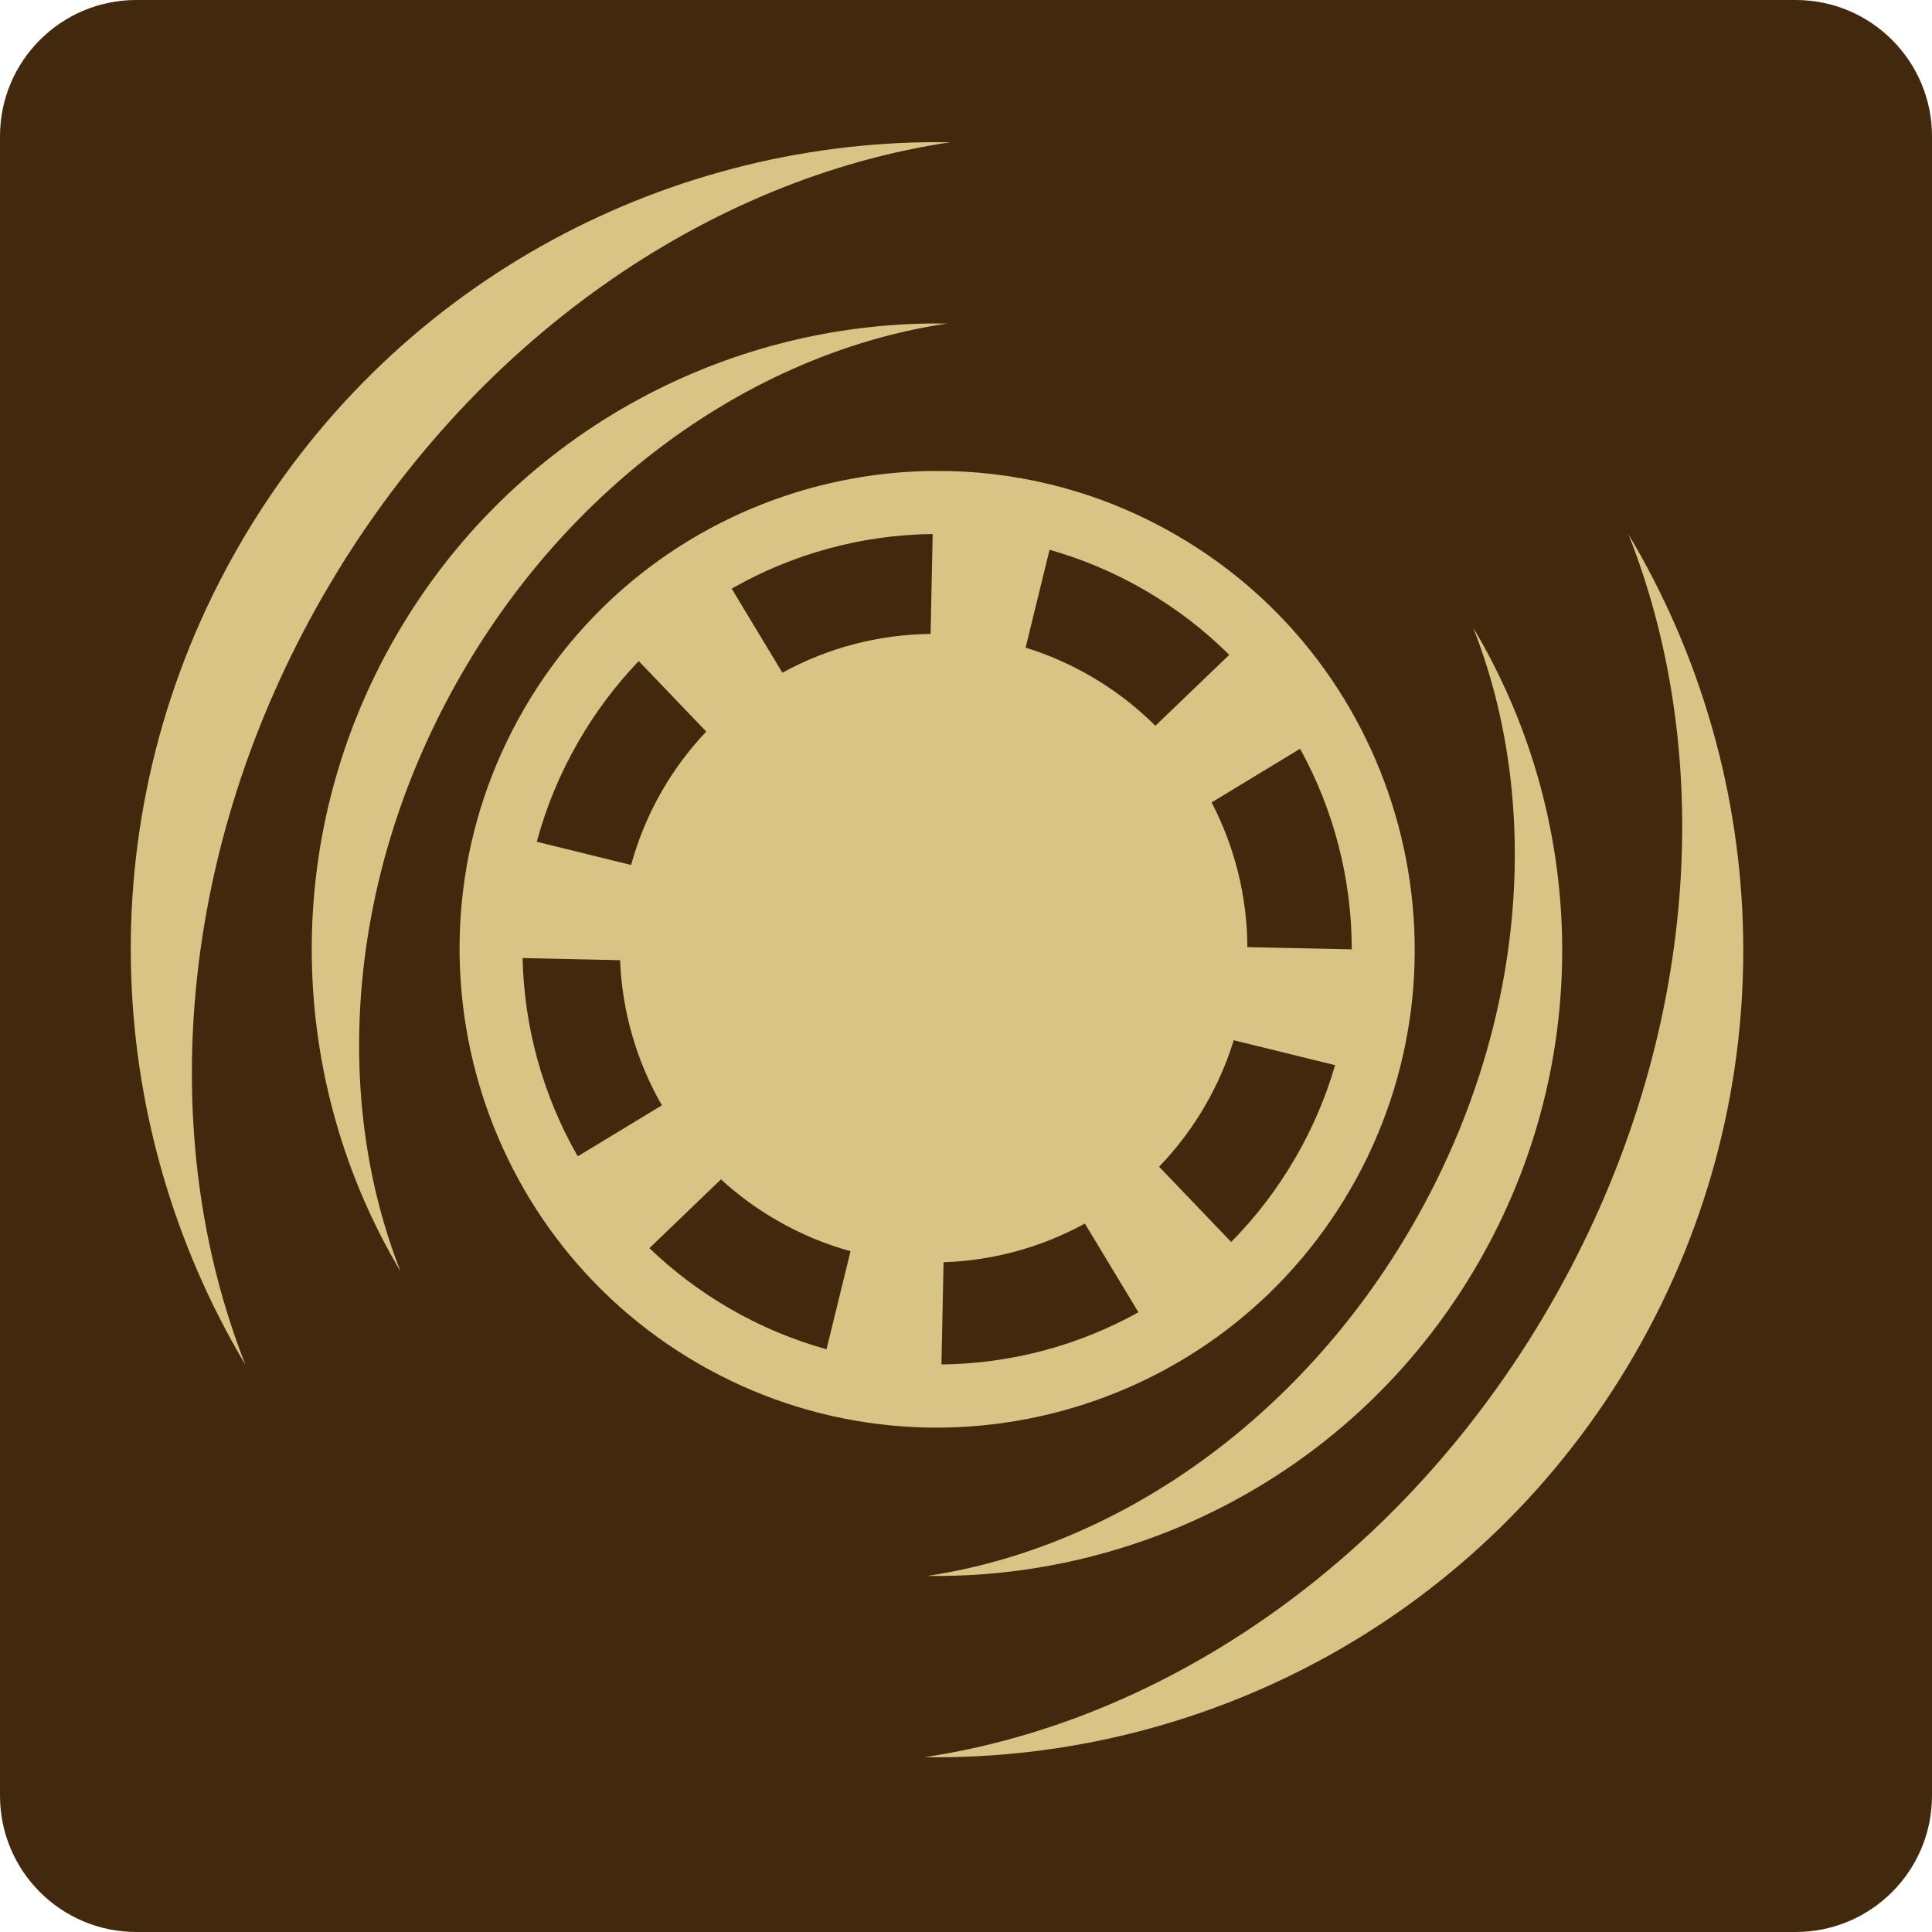
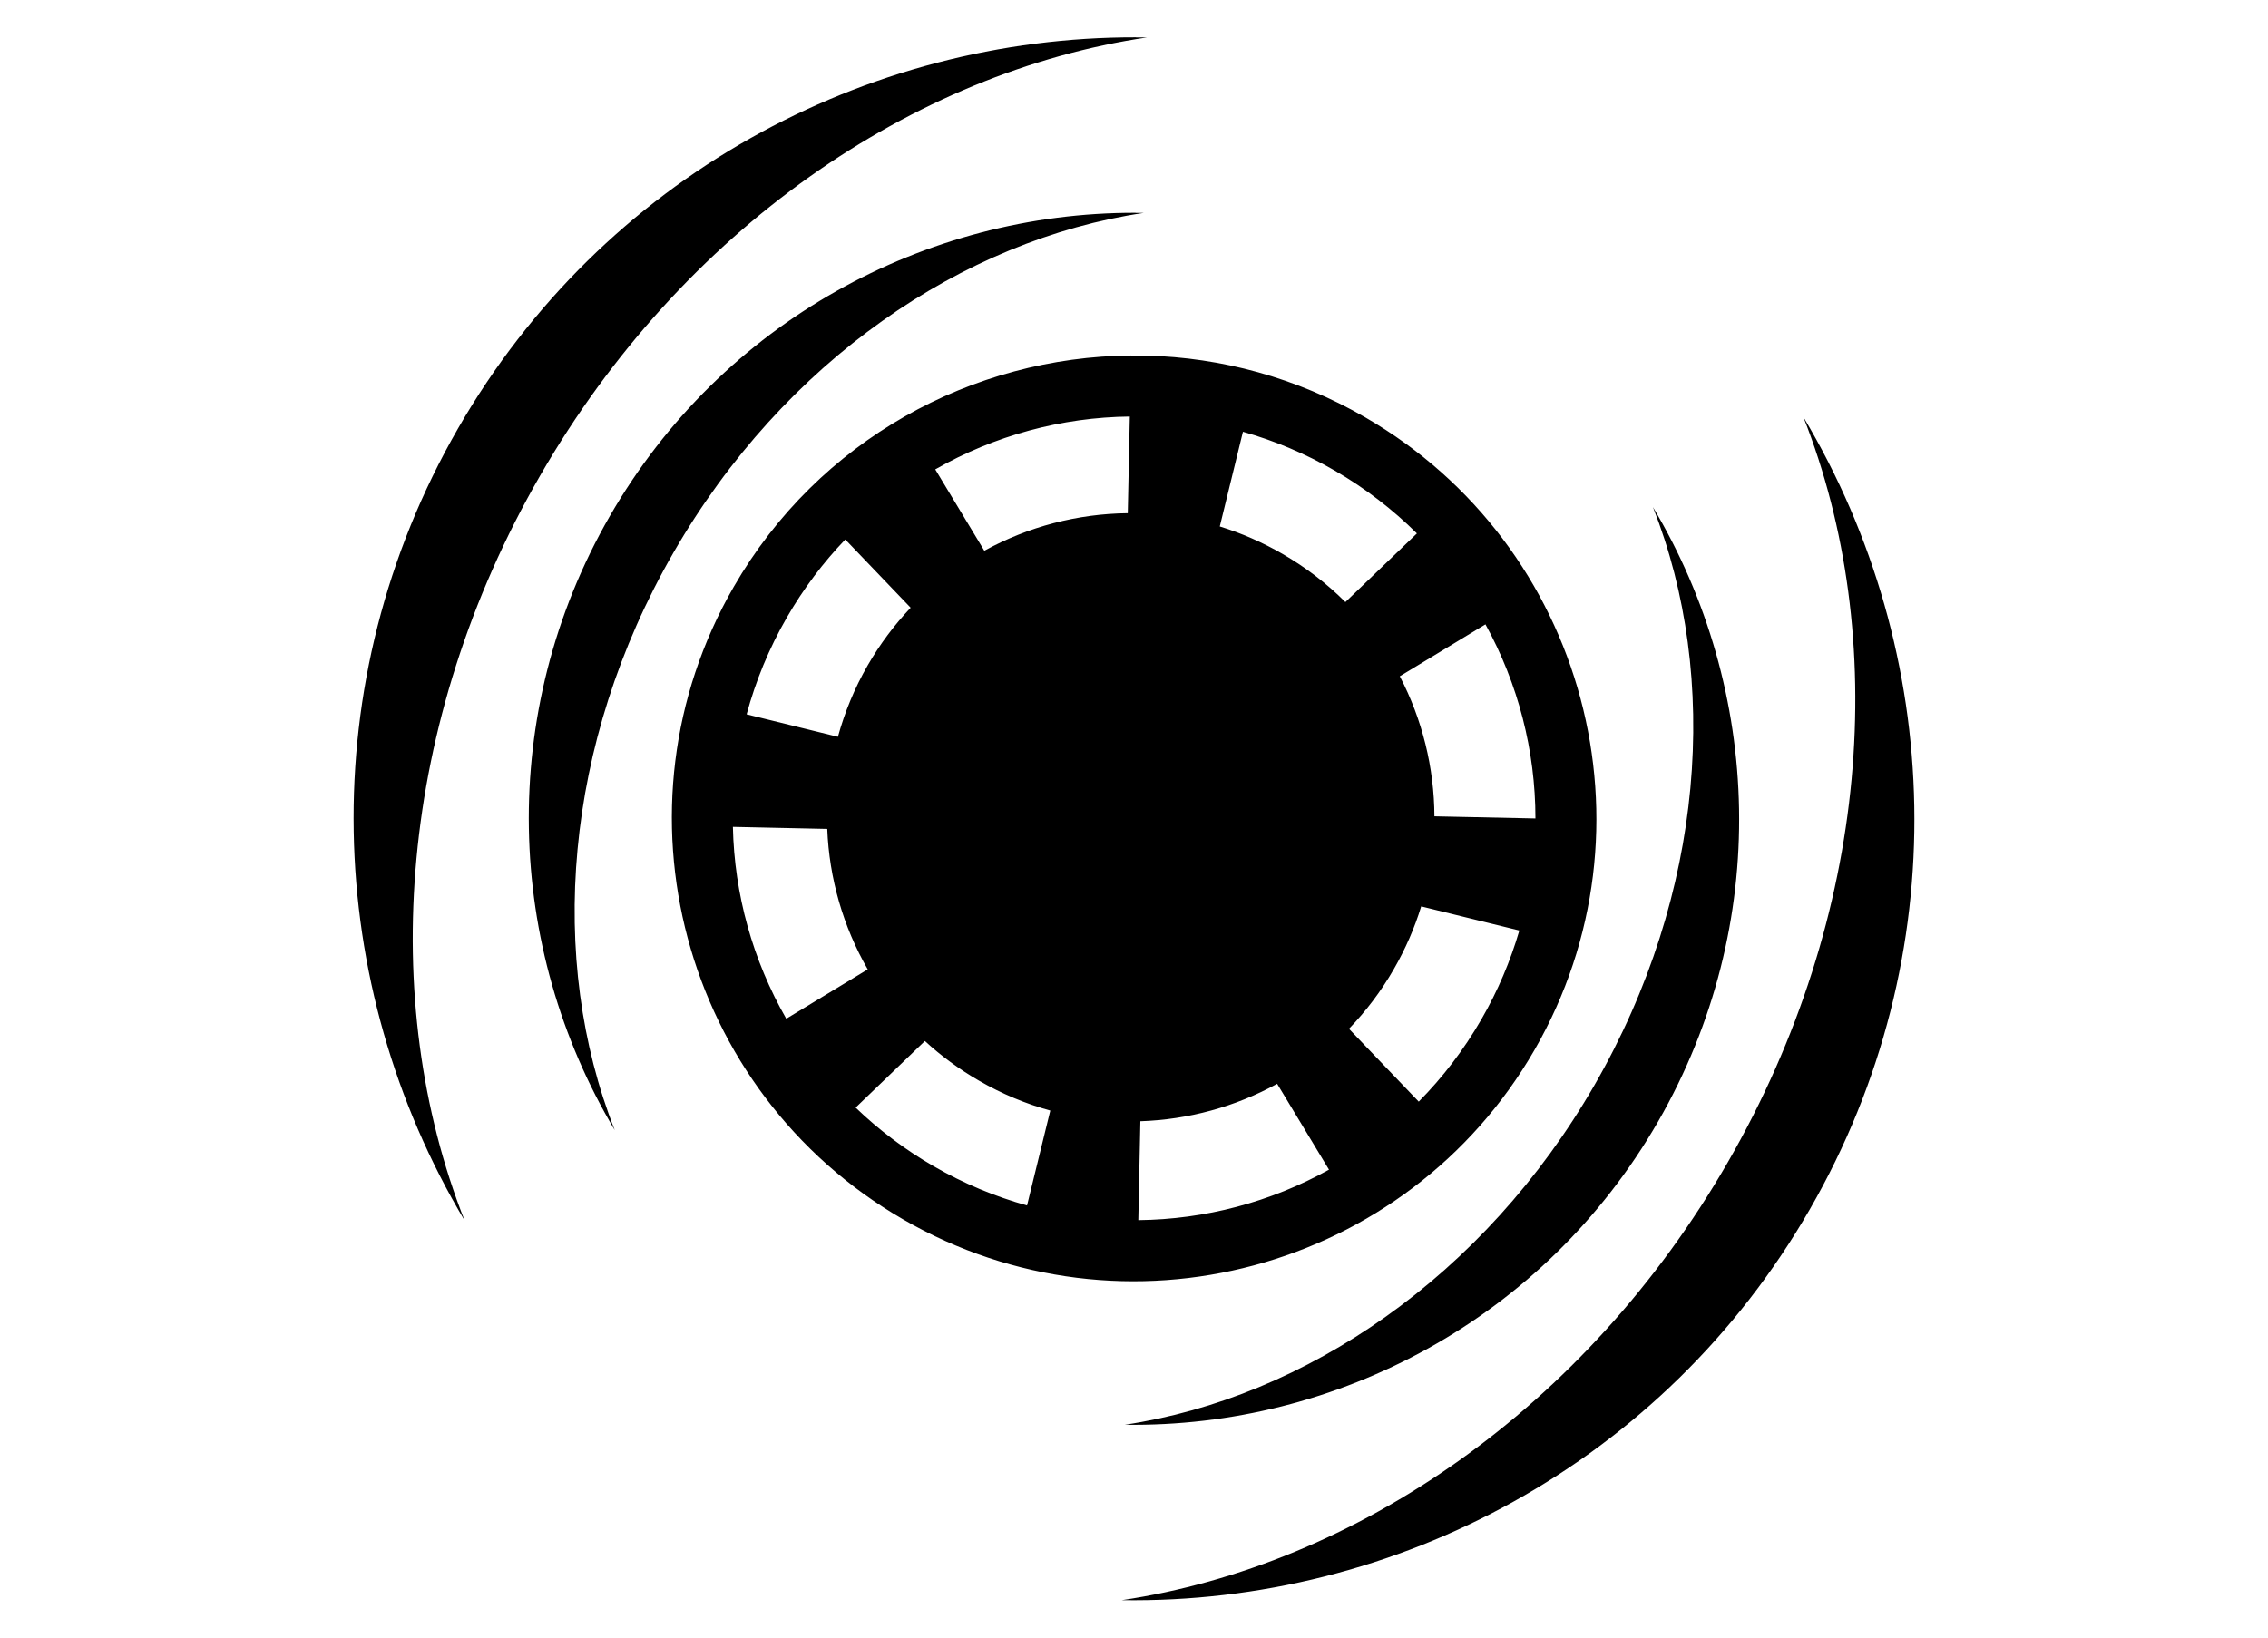
- <svg xmlns="http://www.w3.org/2000/svg" width="75" height="75" viewBox="0 0 75 75" id="svg5199" version="1.1">
+ <svg xmlns="http://www.w3.org/2000/svg" width="450" height="325" viewBox="0 0 450 325" id="svg5199" version="1.1">
  <defs id="defs5201" />
-   <g id="layer1" transform="translate(0,-977.3622)">
-     <rect ry="5.291" y="977.362" x="6.3343717e-009" height="75" width="75" id="rect5149" style="fill:#42290d;fill-opacity:1;stroke:none;stroke-width:1.742;stroke-miterlimit:4;stroke-dasharray:none;stroke-opacity:1" />
-     <g id="g5246" transform="matrix(0.2520538,0,0,0.2520538,141.567,810.2633)" style="fill:#42290d;fill-opacity:1">
-       <path id="path5238" d="m -361.344,894.604 c -1.587,0 -2.729,0.839 -3.389,1.893 -0.59,0.942 -0.835,2.035 -0.883,2.992 -1.8,0.889 -3.793,1.785 -5.398,2.701 -0.842,0.481 -1.576,0.964 -2.129,1.483 -0.553,0.519 -0.96,1.104 -0.96,1.794 0,0.294 0.144,0.533 0.305,0.708 0.162,0.176 0.356,0.312 0.577,0.439 0.442,0.255 0.999,0.467 1.612,0.65 0.91,0.273 1.93,0.476 2.816,0.562 -0.882,1.517 -2.055,2.911 -3.084,4.246 -1.189,1.543 -2.226,3.023 -2.226,4.668 0,0.235 -0.003,0.418 0.018,0.602 0.021,0.184 0.074,0.414 0.259,0.596 0.185,0.182 0.413,0.231 0.598,0.251 0.185,0.021 0.371,0.021 0.61,0.021 l 6.558,0 c 0.476,0 0.825,0.029 1.183,-0.201 0.359,-0.23 0.489,-0.545 0.745,-1.014 l 0.003,0 0.003,-0.021 c 0,0 0.572,-1.161 1.254,-2.313 0.341,-0.576 0.711,-1.149 1.033,-1.556 0.161,-0.203 0.312,-0.364 0.42,-0.455 0.032,-0.029 0.048,-0.032 0.07,-0.046 0.021,0.021 0.036,0.021 0.07,0.046 0.108,0.091 0.259,0.252 0.42,0.455 0.322,0.406 0.692,0.98 1.033,1.556 0.682,1.152 1.254,2.313 1.254,2.313 l 0.003,0.021 0.003,0 c 0.256,0.47 0.385,0.782 0.741,1.013 0.356,0.231 0.704,0.203 1.173,0.203 l 6.587,0 c 0.235,0 0.419,0 0.602,-0.021 0.184,-0.021 0.412,-0.07 0.595,-0.255 0.183,-0.184 0.234,-0.411 0.255,-0.594 0.021,-0.182 0.018,-0.367 0.018,-0.602 0,-1.644 -1.038,-3.124 -2.226,-4.667 -1.029,-1.335 -2.202,-2.729 -3.084,-4.246 0.886,-0.087 1.906,-0.29 2.816,-0.562 0.613,-0.184 1.17,-0.396 1.612,-0.65 0.221,-0.126 0.415,-0.264 0.577,-0.439 0.162,-0.176 0.305,-0.415 0.305,-0.709 0,-0.69 -0.408,-1.275 -0.96,-1.794 -0.553,-0.519 -1.287,-1.003 -2.129,-1.483 -1.605,-0.916 -3.599,-1.812 -5.398,-2.701 -0.048,-0.957 -0.293,-2.05 -0.883,-2.992 -0.659,-1.054 -1.801,-1.893 -3.389,-1.893 z" style="fill:#42290d;fill-opacity:1;stroke:none;stroke-opacity:1" />
-       <path style="fill:#42290d;fill-opacity:1;stroke:none;stroke-opacity:1" d="m -333.116,894.604 c -1.587,0 -2.729,0.839 -3.389,1.893 -0.59,0.942 -0.835,2.035 -0.883,2.992 -1.8,0.889 -3.793,1.785 -5.398,2.701 -0.842,0.481 -1.576,0.964 -2.129,1.483 -0.553,0.519 -0.96,1.104 -0.96,1.794 0,0.294 0.144,0.533 0.305,0.708 0.162,0.176 0.356,0.312 0.577,0.439 0.442,0.255 0.999,0.467 1.612,0.65 0.91,0.273 1.93,0.476 2.816,0.562 -0.882,1.517 -2.055,2.911 -3.084,4.246 -1.189,1.543 -2.226,3.023 -2.226,4.667 0,0.235 -0.003,0.418 0.018,0.603 0.021,0.184 0.074,0.414 0.259,0.596 0.185,0.182 0.413,0.231 0.598,0.251 0.185,0.021 0.371,0.021 0.61,0.021 l 6.558,0 c 0.476,0 0.825,0.029 1.183,-0.201 0.359,-0.23 0.489,-0.545 0.745,-1.014 l 0.003,0 0.003,-0.022 c 0,0 0.572,-1.161 1.254,-2.313 0.341,-0.576 0.711,-1.149 1.033,-1.556 0.161,-0.203 0.312,-0.364 0.42,-0.455 0.032,-0.029 0.048,-0.032 0.07,-0.045 0.021,0.021 0.037,0.021 0.07,0.045 0.108,0.091 0.259,0.252 0.42,0.455 0.322,0.406 0.692,0.98 1.033,1.556 0.682,1.152 1.254,2.313 1.254,2.313 l 0.003,0.022 0.003,0 c 0.256,0.47 0.385,0.782 0.741,1.013 0.356,0.231 0.704,0.203 1.173,0.203 l 6.587,0 c 0.235,0 0.419,0 0.602,-0.021 0.184,-0.021 0.411,-0.07 0.595,-0.255 0.183,-0.184 0.234,-0.411 0.255,-0.594 0.021,-0.182 0.018,-0.367 0.018,-0.602 0,-1.644 -1.038,-3.124 -2.226,-4.667 -1.029,-1.335 -2.202,-2.729 -3.084,-4.246 0.886,-0.087 1.906,-0.29 2.816,-0.562 0.613,-0.184 1.17,-0.396 1.612,-0.65 0.221,-0.126 0.415,-0.264 0.577,-0.439 0.162,-0.176 0.305,-0.415 0.305,-0.709 0,-0.69 -0.408,-1.275 -0.96,-1.794 -0.553,-0.519 -1.287,-1.003 -2.129,-1.483 -1.605,-0.916 -3.599,-1.812 -5.398,-2.701 -0.048,-0.957 -0.293,-2.05 -0.883,-2.992 -0.659,-1.054 -1.801,-1.893 -3.389,-1.893 z" id="path5240" />
-       <text transform="scale(1.000066,0.9999345)" id="text5242" y="915.446" x="-319.878" style="font-style:normal;font-weight:normal;font-size:31.579px;line-height:125%;font-family:sans-serif;letter-spacing:0px;word-spacing:0px;fill:#42290d;fill-opacity:1;stroke:none;stroke-width:1px;stroke-linecap:butt;stroke-linejoin:miter;stroke-opacity:1" xml:space="preserve">
-         <tspan style="font-style:normal;font-variant:normal;font-weight:normal;font-stretch:normal;font-family:'Archivo Black';-inkscape-font-specification:'Archivo Black, ';fill:#42290d;fill-opacity:1" y="915.446" x="-319.878" id="tspan5244">+</tspan>
-       </text>
-     </g>
-     <path style="fill:#d8c586;fill-opacity:1" d="m 36.458,982.88 c -10.834,-0.019 -21.38,5.605 -27.186,15.678 -5.881,10.203 -5.38,22.341 0.255,31.783 -3.475,-8.812 -2.676,-19.978 3.032,-29.882 5.712,-9.91 14.976,-16.189 24.338,-17.575 -0.147,0 -0.293,0 -0.44,0 z m -0.021,7.039 c -8.402,-0.018 -16.577,4.347 -21.08,12.158 -4.56,7.912 -4.175,17.321 0.193,24.642 -2.693,-6.833 -2.071,-15.49 2.354,-23.169 4.428,-7.683 11.607,-12.551 18.865,-13.628 -0.111,-0.003 -0.222,0 -0.333,0 z m -0.173,5.725 c -6.362,0.049 -12.538,3.373 -15.943,9.281 -5.113,8.871 -2.068,20.249 6.788,25.371 8.857,5.122 20.215,2.076 25.329,-6.795 5.114,-8.871 2.068,-20.253 -6.788,-25.375 -2.768,-1.6 -5.779,-2.401 -8.769,-2.477 -0.206,0 -0.411,0 -0.617,0 z m -0.057,2.449 -0.082,3.878 c -2.011,0.021 -3.991,0.538 -5.753,1.506 l -1.968,-3.264 c 2.377,-1.359 5.067,-2.09 7.803,-2.12 z m 27.013,0.018 c 3.481,8.814 2.683,19.986 -3.028,29.894 -5.705,9.898 -14.954,16.174 -24.305,17.571 10.975,0.161 21.711,-5.476 27.589,-15.674 5.882,-10.206 5.385,-22.348 -0.255,-31.791 z m -22.477,0.593 c 1.257,0.357 2.493,0.871 3.678,1.556 1.233,0.713 2.334,1.565 3.299,2.523 l -2.868,2.754 c -0.735,-0.734 -1.577,-1.385 -2.519,-1.93 -0.813,-0.47 -1.658,-0.838 -2.519,-1.103 l 0.929,-3.799 z m 16.445,3.025 c 2.7,6.835 2.083,15.501 -2.346,23.185 -4.422,7.672 -11.588,12.537 -18.836,13.624 8.508,0.123 16.827,-4.249 21.384,-12.154 4.562,-7.916 4.174,-17.331 -0.201,-24.655 z m -32.392,1.296 2.621,2.737 c -0.649,0.684 -1.23,1.456 -1.722,2.309 -0.532,0.923 -0.926,1.887 -1.196,2.869 l -3.661,-0.901 c 0.358,-1.328 0.891,-2.632 1.611,-3.881 0.669,-1.161 1.46,-2.208 2.346,-3.132 z m 25.674,3.404 c 1.311,2.381 2.005,5.065 2.005,7.787 l -4.052,-0.086 c -0.009,-1.957 -0.486,-3.886 -1.389,-5.618 l 3.435,-2.083 z m -30.182,8.125 3.784,0.082 c 0.077,1.978 0.635,3.916 1.623,5.635 l -3.267,1.98 c -1.345,-2.344 -2.083,-4.997 -2.141,-7.697 z m 27.605,3.19 3.936,0.967 c -0.355,1.217 -0.859,2.413 -1.52,3.56 -0.711,1.234 -1.559,2.339 -2.515,3.305 l -2.798,-2.922 c 0.679,-0.704 1.285,-1.501 1.796,-2.387 0.47,-0.815 0.836,-1.66 1.101,-2.523 z m -19.905,5.4 c 0.648,0.597 1.371,1.129 2.166,1.588 0.921,0.533 1.884,0.932 2.864,1.202 l -0.933,3.807 c -1.281,-0.358 -2.541,-0.878 -3.748,-1.576 -1.159,-0.67 -2.204,-1.462 -3.127,-2.35 l 2.778,-2.671 z m 14.127,1.716 2.079,3.445 c -2.339,1.301 -4.971,1.997 -7.647,2.025 l 0.082,-3.968 c 1.918,-0.063 3.802,-0.577 5.486,-1.502 z" id="path3559" />
+   <g id="layer1" transform="translate(0,-727.3622)">
+     <path style="fill:#000000;fill-opacity:1" d="M 225.411,734.769 C 171.812,734.674 119.639,762.499 90.916,812.332 61.821,862.809 64.298,922.86 92.177,969.571 74.985,925.974 78.938,870.736 107.179,821.739 c 28.259,-49.027 74.089,-80.089 120.408,-86.949 -0.725,0 -1.451,0 -2.175,0 z m -0.102,34.822 c -41.565,-0.087 -82.013,21.506 -104.287,60.149 -22.559,39.14 -20.657,85.689 0.956,121.912 -13.321,-33.805 -10.246,-76.635 11.648,-114.62 21.907,-38.009 57.423,-62.091 93.33,-67.421 -0.548,-0.015 -1.099,0 -1.647,0 z m -0.854,28.323 c -31.476,0.242 -62.027,16.688 -78.876,45.917 -25.296,43.889 -10.233,100.176 33.584,125.516 43.816,25.34 100.01,10.27 125.307,-33.618 25.299,-43.889 10.233,-100.197 -33.583,-125.536 -13.692,-7.917 -28.591,-11.88 -43.381,-12.257 -1.018,0 -2.035,0 -3.051,0 z m -0.284,12.115 -0.407,19.183 c -9.948,0.104 -19.746,2.661 -28.46,7.452 l -9.738,-16.146 c 11.761,-6.721 25.069,-10.34 38.605,-10.488 z m 133.641,0.087 c 17.219,43.607 13.273,98.875 -14.982,147.895 -28.225,48.968 -73.983,80.018 -120.245,86.927 54.296,0.798 107.409,-27.09 136.488,-77.541 29.102,-50.49 26.639,-110.562 -1.262,-157.28 z m -111.198,2.932 c 6.219,1.766 12.334,4.308 18.195,7.698 6.099,3.526 11.548,7.742 16.323,12.481 l -14.189,13.623 c -3.638,-3.633 -7.802,-6.854 -12.461,-9.549 -4.022,-2.326 -8.203,-4.144 -12.462,-5.457 l 4.595,-18.795 z m 81.356,14.968 c 13.357,33.817 10.304,76.686 -11.608,114.702 -21.877,37.954 -57.331,62.026 -93.187,67.4 42.09,0.607 83.249,-21.021 105.791,-60.13 22.572,-39.161 20.649,-85.742 -0.995,-121.974 z m -160.252,6.414 12.969,13.541 c -3.209,3.386 -6.084,7.202 -8.518,11.423 -2.633,4.567 -4.58,9.334 -5.916,14.193 l -18.112,-4.459 c 1.77,-6.569 4.407,-13.024 7.969,-19.202 3.309,-5.744 7.221,-10.925 11.607,-15.496 z m 127.014,16.84 c 6.484,11.782 9.92,25.058 9.92,38.526 l -20.044,-0.425 c -0.044,-9.683 -2.404,-19.226 -6.872,-27.795 l 16.995,-10.303 z m -149.316,40.195 18.722,0.406 c 0.383,9.786 3.141,19.375 8.03,27.875 l -16.161,9.796 c -6.655,-11.596 -10.304,-24.721 -10.59,-38.078 z m 136.569,15.781 19.474,4.784 c -1.756,6.021 -4.248,11.935 -7.521,17.614 -3.519,6.106 -7.715,11.573 -12.441,16.352 l -13.844,-14.458 c 3.36,-3.481 6.358,-7.426 8.884,-11.81 2.325,-4.033 4.138,-8.21 5.448,-12.482 z m -98.474,26.716 c 3.205,2.952 6.785,5.588 10.714,7.858 4.558,2.637 9.319,4.61 14.168,5.947 l -4.615,18.836 c -6.339,-1.771 -12.571,-4.346 -18.54,-7.798 -5.735,-3.317 -10.905,-7.233 -15.47,-11.628 l 13.742,-13.215 z m 69.89,8.49 10.287,17.044 c -11.571,6.435 -24.594,9.88 -37.832,10.019 l 0.407,-19.63 c 9.491,-0.312 18.809,-2.852 27.139,-7.432 z" id="path3559" />
  </g>
</svg>
